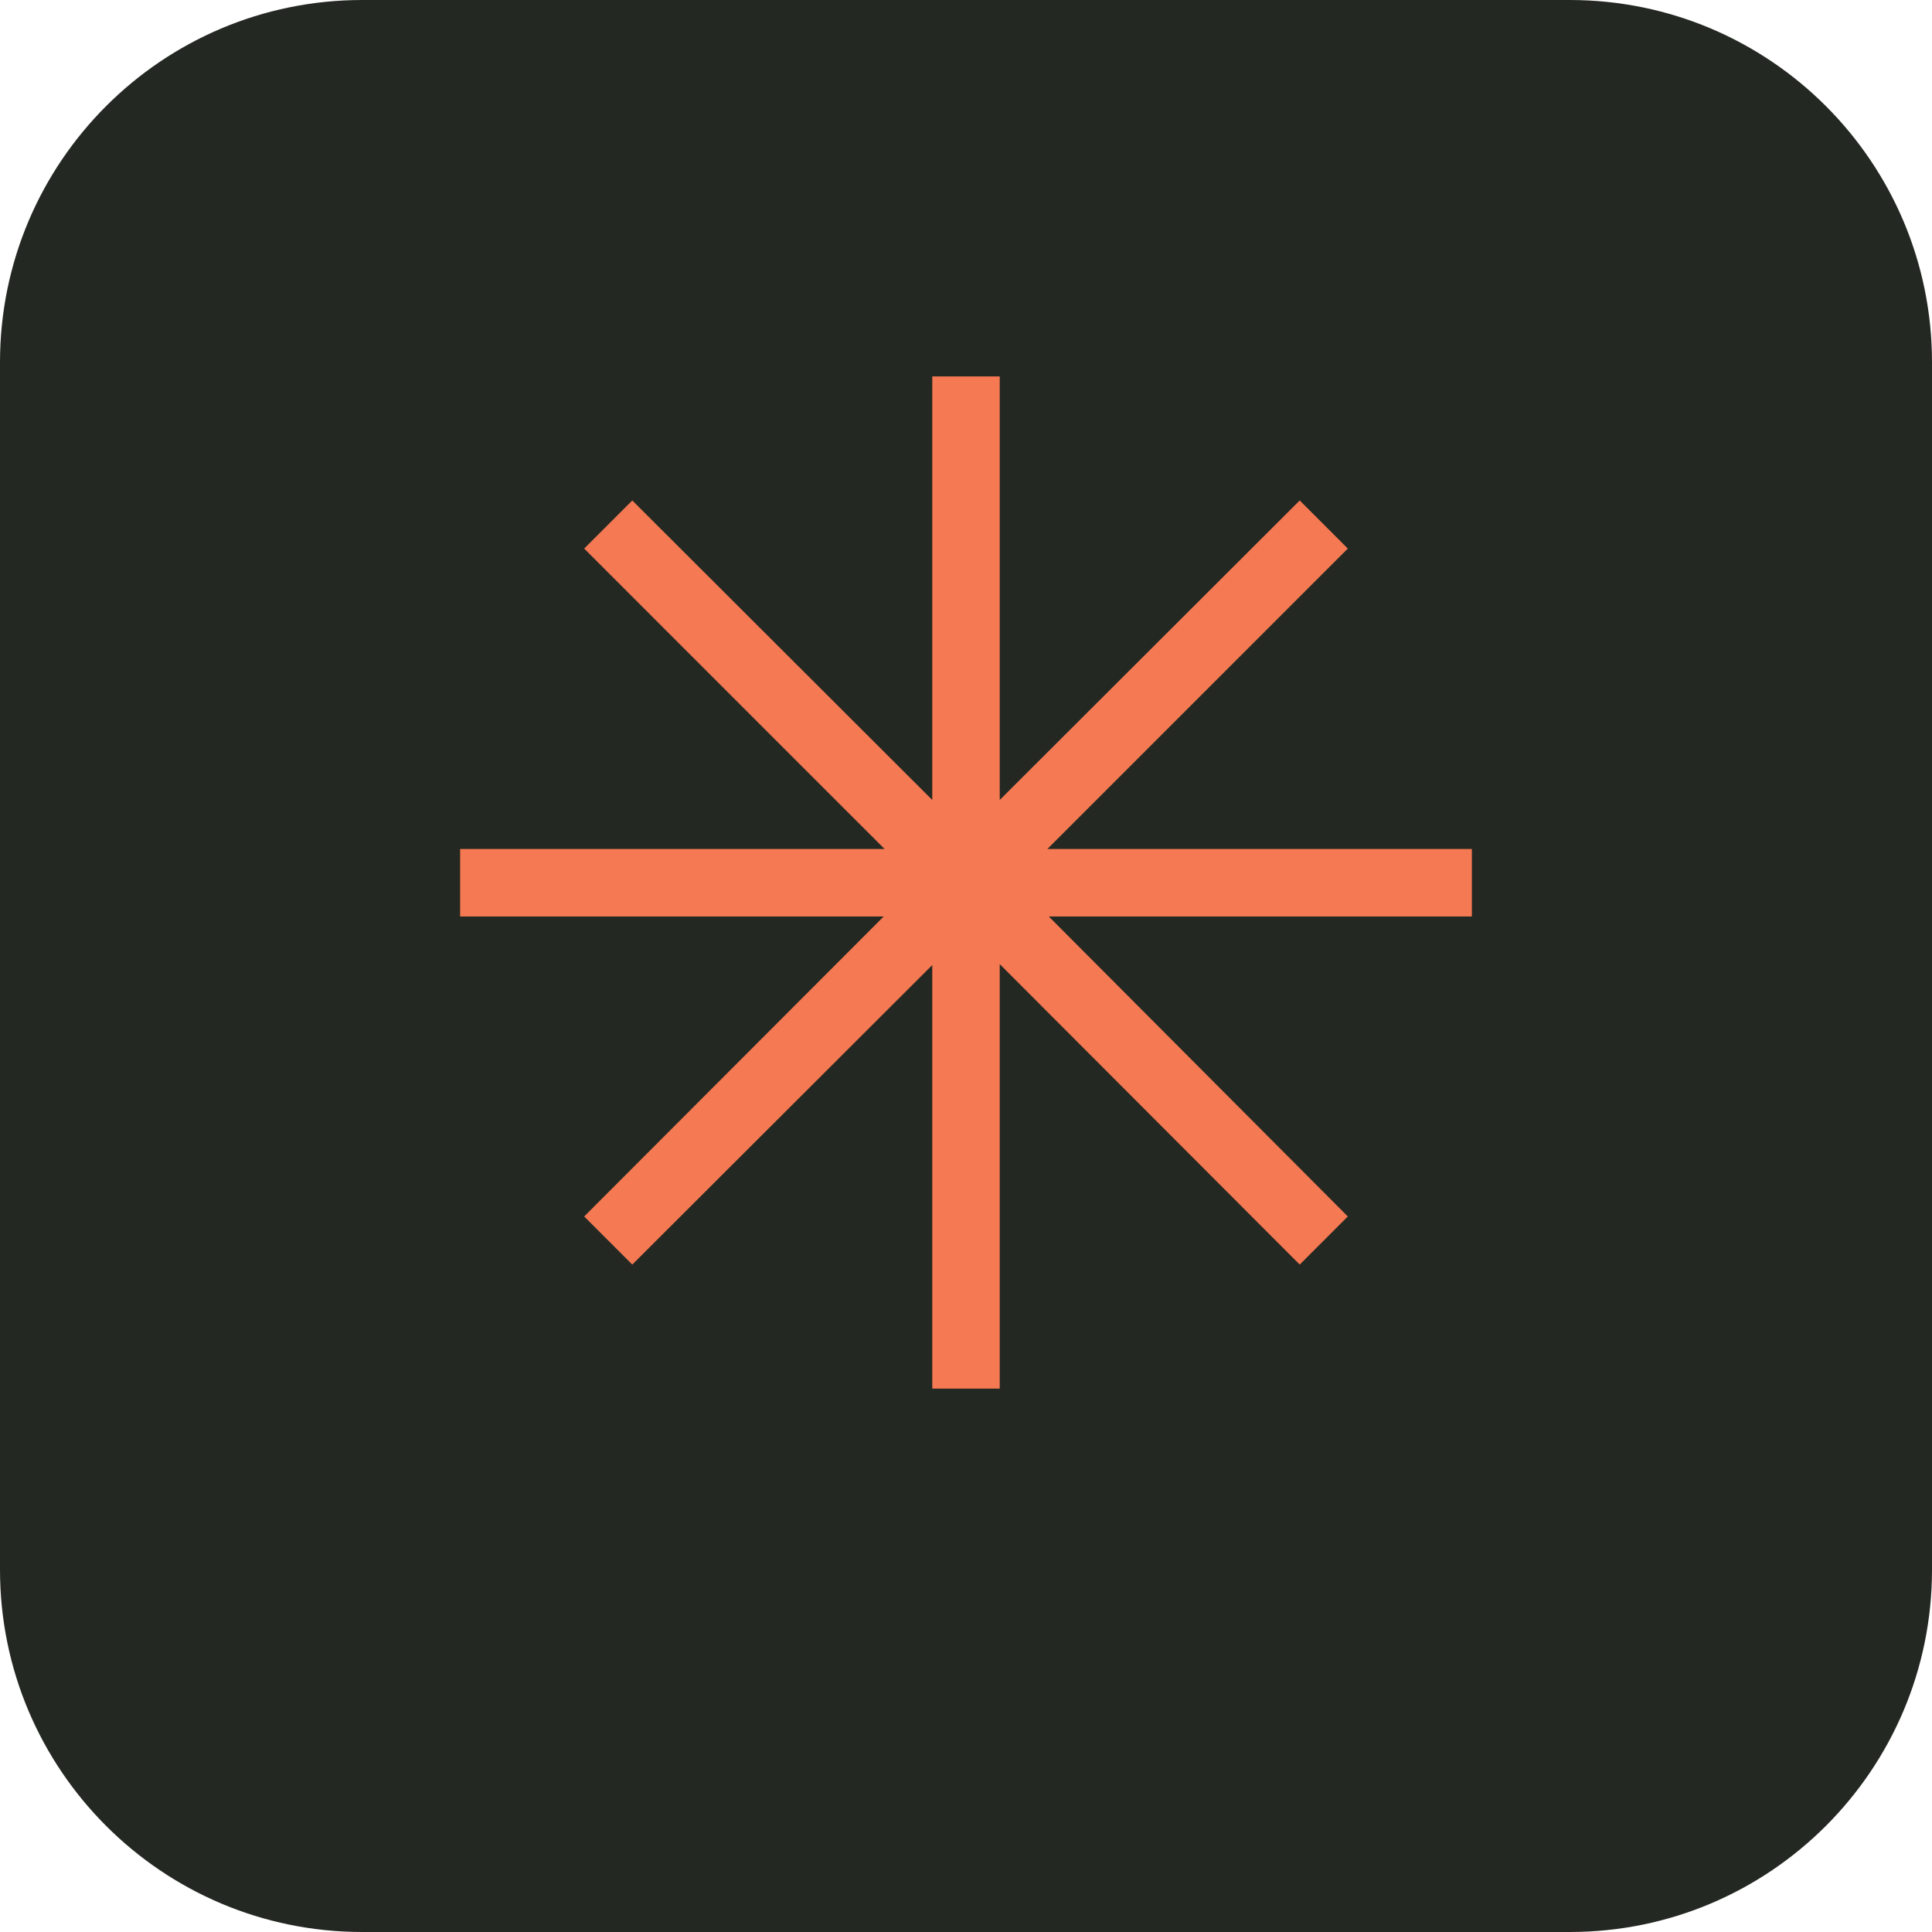
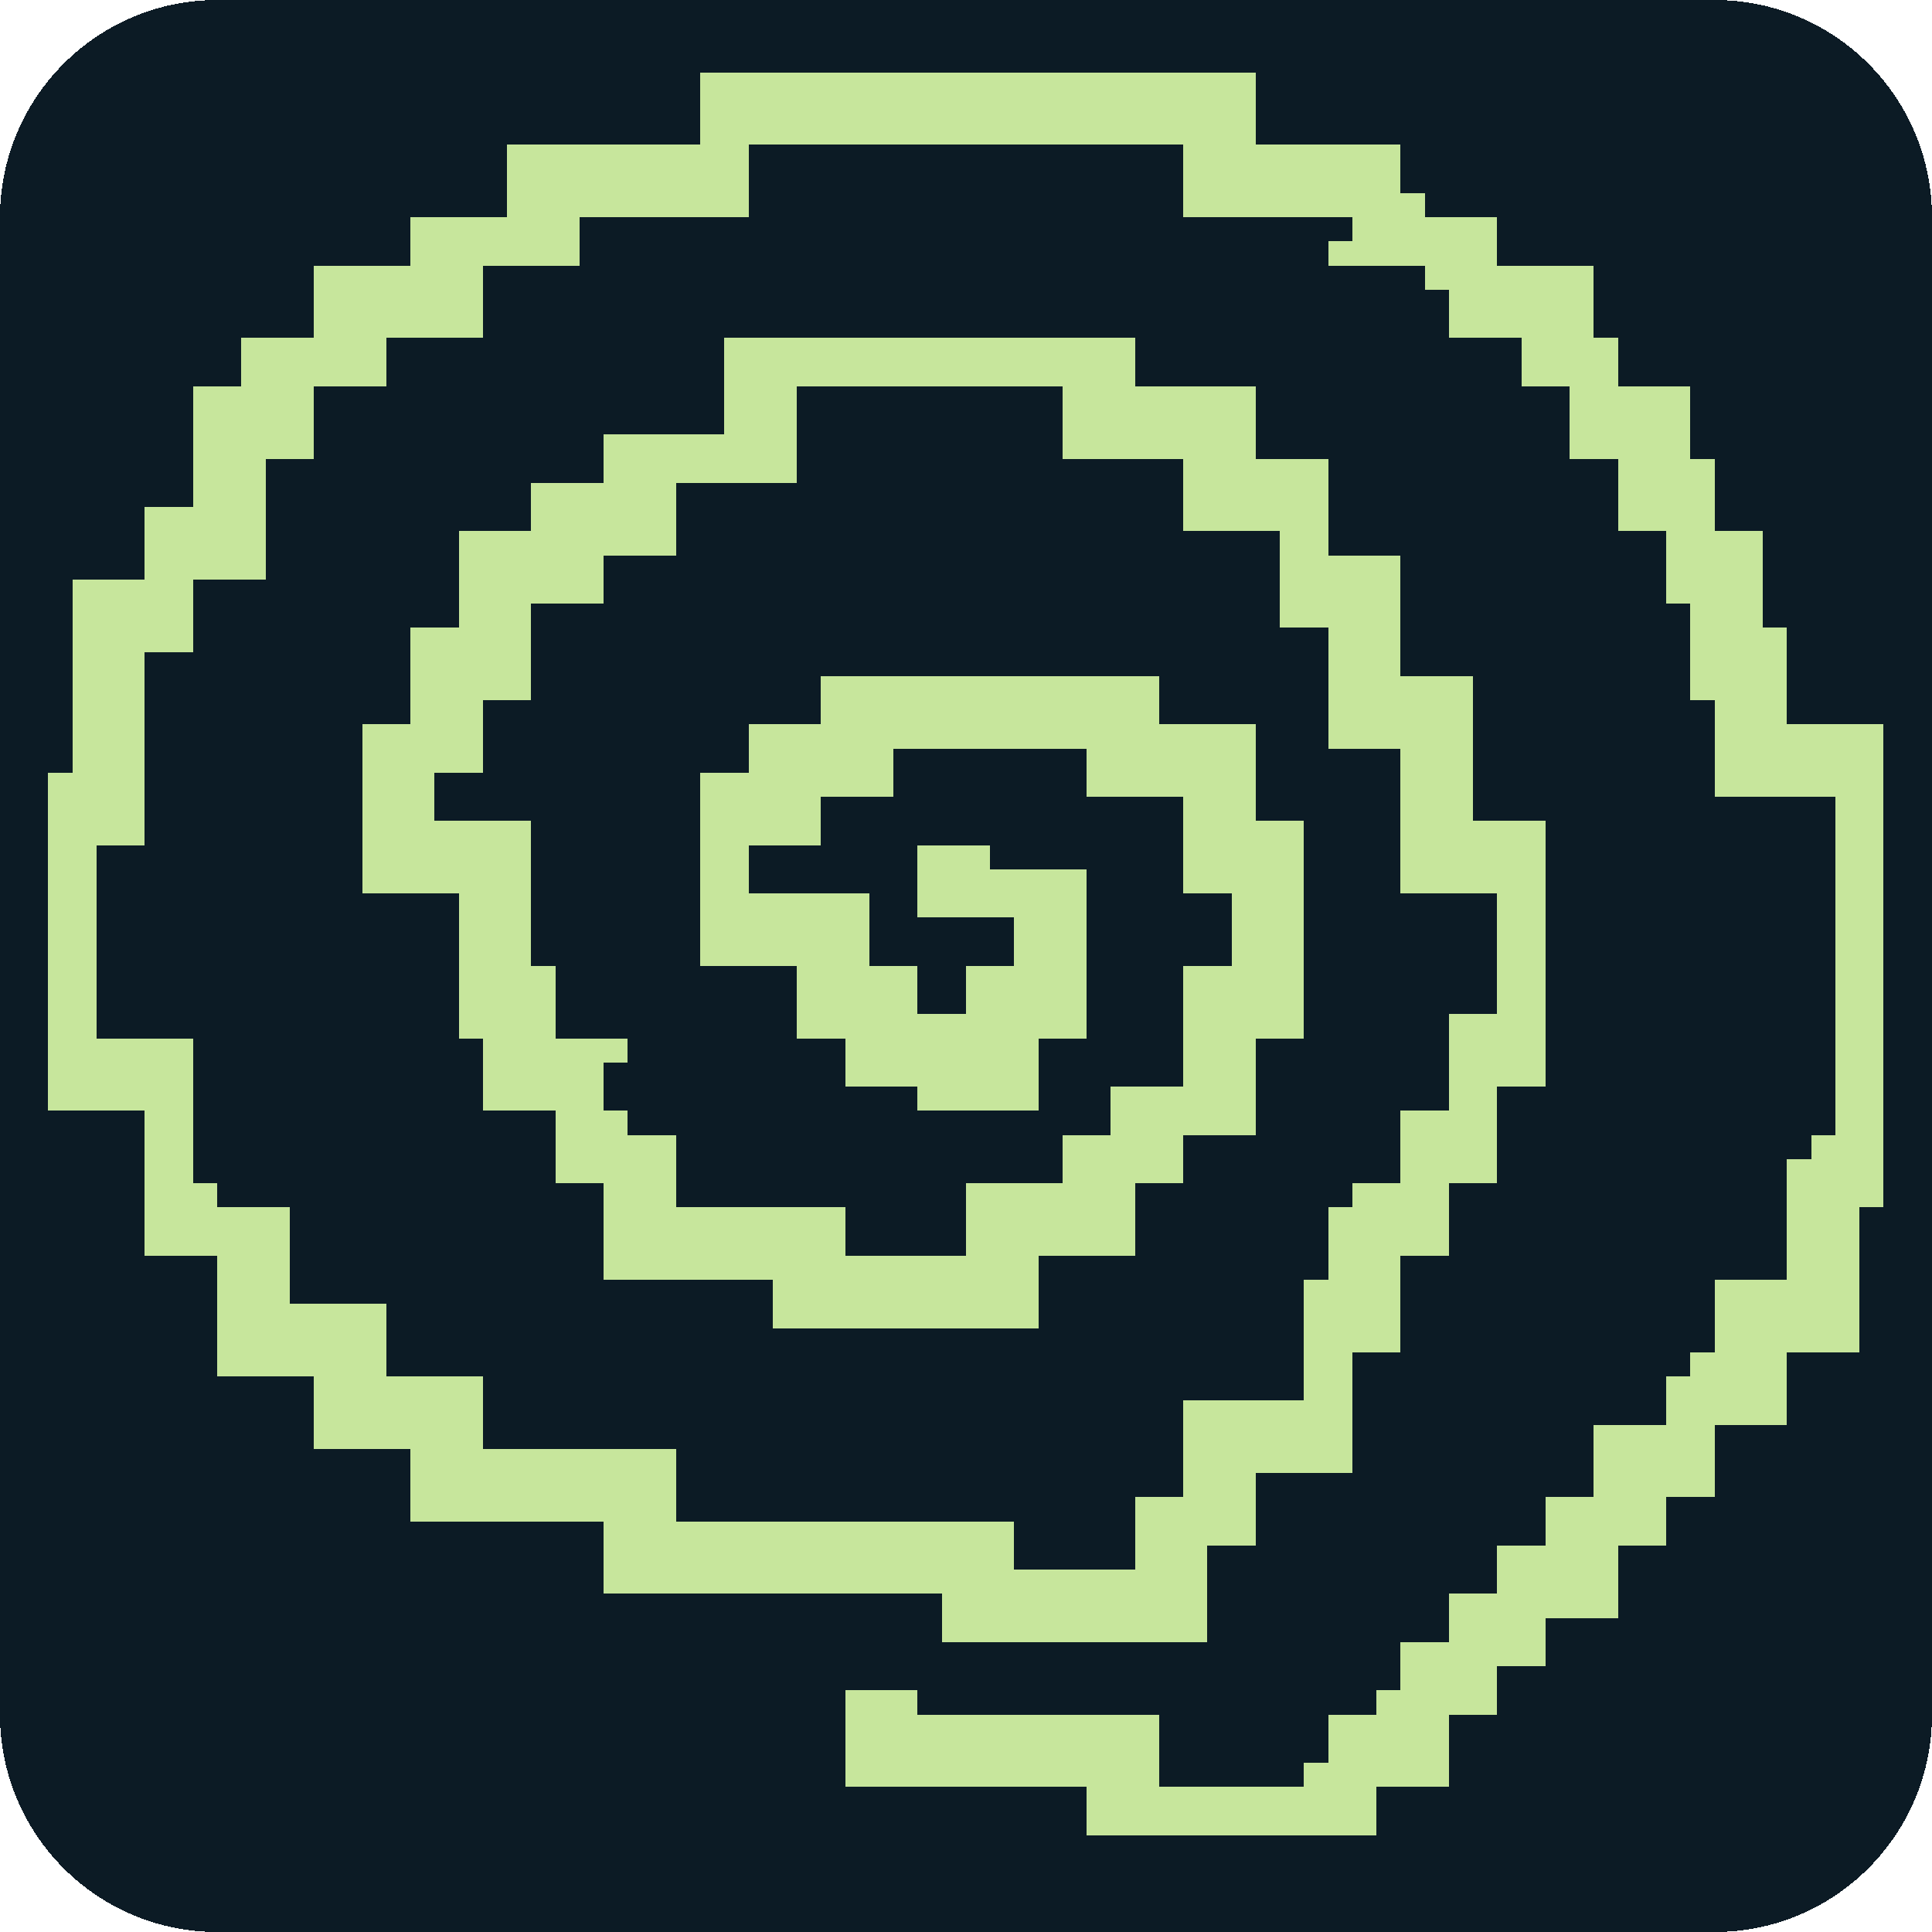
- <svg xmlns="http://www.w3.org/2000/svg" viewBox="0 0 64 64">
-   <rect width="64" height="64" rx="12" fill="#242822" />
-   <text x="32" y="46" text-anchor="middle" font-family="Arial,sans-serif" font-size="46" fill="#f57952">✳</text>
+ <svg xmlns="http://www.w3.org/2000/svg" viewBox="0 0 80 80" shape-rendering="crispEdges">
+   <rect width="80" height="80" rx="9" fill="#0c1b25" />
+   <g fill="#c7e69c">
+     <rect x="29" y="3" width="23" height="3" />
+     <rect x="21" y="6" width="10" height="2" />
+     <rect x="49" y="6" width="9" height="2" />
+     <rect x="21" y="8" width="10" height="1" />
+     <rect x="49" y="8" width="10" height="1" />
+     <rect x="17" y="9" width="7" height="1" />
+     <rect x="56" y="9" width="6" height="1" />
+     <rect x="17" y="10" width="7" height="1" />
+     <rect x="55" y="10" width="7" height="1" />
+     <rect x="13" y="11" width="7" height="1" />
+     <rect x="59" y="11" width="7" height="1" />
+     <rect x="13" y="12" width="7" height="2" />
+     <rect x="60" y="12" width="6" height="2" />
+     <rect x="10" y="14" width="6" height="2" />
+     <rect x="30" y="14" width="17" height="2" />
+     <rect x="63" y="14" width="4" height="2" />
+     <rect x="8" y="16" width="5" height="2" />
+     <rect x="30" y="16" width="3" height="2" />
+     <rect x="44" y="16" width="8" height="2" />
+     <rect x="65" y="16" width="5" height="2" />
+     <rect x="8" y="18" width="5" height="1" />
+     <rect x="25" y="18" width="8" height="1" />
+     <rect x="44" y="18" width="8" height="1" />
+     <rect x="65" y="18" width="5" height="1" />
+     <rect x="8" y="19" width="3" height="1" />
+     <rect x="25" y="19" width="8" height="1" />
+     <rect x="49" y="19" width="6" height="1" />
+     <rect x="67" y="19" width="4" height="1" />
+     <rect x="8" y="20" width="3" height="1" />
+     <rect x="22" y="20" width="6" height="1" />
+     <rect x="49" y="20" width="6" height="1" />
+     <rect x="67" y="20" width="4" height="1" />
+     <rect x="6" y="21" width="5" height="1" />
+     <rect x="22" y="21" width="6" height="1" />
+     <rect x="49" y="21" width="6" height="1" />
+     <rect x="67" y="21" width="4" height="1" />
+     <rect x="6" y="22" width="5" height="1" />
+     <rect x="19" y="22" width="9" height="1" />
+     <rect x="53" y="22" width="2" height="1" />
+     <rect x="69" y="22" width="4" height="1" />
+     <rect x="6" y="23" width="5" height="1" />
+     <rect x="19" y="23" width="6" height="1" />
+     <rect x="53" y="23" width="5" height="1" />
+     <rect x="69" y="23" width="4" height="1" />
+     <rect x="3" y="24" width="5" height="1" />
+     <rect x="19" y="24" width="6" height="1" />
+     <rect x="53" y="24" width="5" height="1" />
+     <rect x="69" y="24" width="4" height="1" />
+     <rect x="3" y="25" width="5" height="1" />
+     <rect x="19" y="25" width="3" height="1" />
+     <rect x="53" y="25" width="5" height="1" />
+     <rect x="70" y="25" width="3" height="1" />
+     <rect x="3" y="26" width="5" height="1" />
+     <rect x="17" y="26" width="5" height="1" />
+     <rect x="55" y="26" width="3" height="1" />
+     <rect x="70" y="26" width="4" height="1" />
+     <rect x="3" y="27" width="3" height="1" />
+     <rect x="17" y="27" width="5" height="1" />
+     <rect x="55" y="27" width="3" height="1" />
+     <rect x="70" y="27" width="4" height="1" />
+     <rect x="3" y="28" width="3" height="1" />
+     <rect x="17" y="28" width="5" height="1" />
+     <rect x="34" y="28" width="14" height="1" />
+     <rect x="55" y="28" width="6" height="1" />
+     <rect x="70" y="28" width="4" height="1" />
+     <rect x="3" y="29" width="3" height="1" />
+     <rect x="17" y="29" width="3" height="1" />
+     <rect x="34" y="29" width="14" height="1" />
+     <rect x="55" y="29" width="6" height="1" />
+     <rect x="71" y="29" width="3" height="1" />
+     <rect x="3" y="30" width="3" height="1" />
+     <rect x="15" y="30" width="5" height="1" />
+     <rect x="31" y="30" width="21" height="1" />
+     <rect x="55" y="30" width="6" height="1" />
+     <rect x="71" y="30" width="7" height="1" />
+     <rect x="3" y="31" width="3" height="1" />
+     <rect x="15" y="31" width="5" height="1" />
+     <rect x="31" y="31" width="6" height="1" />
+     <rect x="45" y="31" width="7" height="1" />
+     <rect x="58" y="31" width="3" height="1" />
+     <rect x="71" y="31" width="7" height="1" />
+     <rect x="2" y="32" width="4" height="1" />
+     <rect x="15" y="32" width="3" height="1" />
+     <rect x="29" y="32" width="8" height="1" />
+     <rect x="45" y="32" width="7" height="1" />
+     <rect x="58" y="32" width="3" height="1" />
+     <rect x="71" y="32" width="7" height="1" />
+     <rect x="2" y="33" width="4" height="1" />
+     <rect x="15" y="33" width="3" height="1" />
+     <rect x="29" y="33" width="5" height="1" />
+     <rect x="49" y="33" width="3" height="1" />
+     <rect x="58" y="33" width="3" height="1" />
+     <rect x="76" y="33" width="2" height="1" />
+     <rect x="2" y="34" width="4" height="1" />
+     <rect x="15" y="34" width="7" height="1" />
+     <rect x="29" y="34" width="5" height="1" />
+     <rect x="49" y="34" width="5" height="1" />
+     <rect x="58" y="34" width="6" height="1" />
+     <rect x="76" y="34" width="2" height="1" />
+     <rect x="2" y="35" width="2" height="1" />
+     <rect x="15" y="35" width="7" height="1" />
+     <rect x="29" y="35" width="2" height="1" />
+     <rect x="38" y="35" width="3" height="1" />
+     <rect x="49" y="35" width="5" height="1" />
+     <rect x="58" y="35" width="6" height="1" />
+     <rect x="76" y="35" width="2" height="1" />
+     <rect x="2" y="36" width="2" height="1" />
+     <rect x="15" y="36" width="7" height="1" />
+     <rect x="29" y="36" width="2" height="1" />
+     <rect x="38" y="36" width="7" height="1" />
+     <rect x="49" y="36" width="5" height="1" />
+     <rect x="58" y="36" width="6" height="1" />
+     <rect x="76" y="36" width="2" height="1" />
+     <rect x="2" y="37" width="2" height="1" />
+     <rect x="19" y="37" width="3" height="1" />
+     <rect x="29" y="37" width="7" height="1" />
+     <rect x="38" y="37" width="7" height="1" />
+     <rect x="51" y="37" width="3" height="1" />
+     <rect x="62" y="37" width="2" height="1" />
+     <rect x="76" y="37" width="2" height="1" />
+     <rect x="2" y="38" width="2" height="2" />
+     <rect x="19" y="38" width="3" height="2" />
+     <rect x="29" y="38" width="7" height="2" />
+     <rect x="42" y="38" width="3" height="2" />
+     <rect x="51" y="38" width="3" height="2" />
+     <rect x="62" y="38" width="2" height="2" />
+     <rect x="76" y="38" width="2" height="2" />
+     <rect x="2" y="40" width="2" height="2" />
+     <rect x="19" y="40" width="4" height="2" />
+     <rect x="33" y="40" width="5" height="2" />
+     <rect x="40" y="40" width="5" height="2" />
+     <rect x="49" y="40" width="5" height="2" />
+     <rect x="62" y="40" width="2" height="2" />
+     <rect x="76" y="40" width="2" height="2" />
+     <rect x="2" y="42" width="2" height="1" />
+     <rect x="19" y="42" width="4" height="1" />
+     <rect x="33" y="42" width="12" height="1" />
+     <rect x="49" y="42" width="5" height="1" />
+     <rect x="60" y="42" width="4" height="1" />
+     <rect x="76" y="42" width="2" height="1" />
+     <rect x="2" y="43" width="6" height="1" />
+     <rect x="20" y="43" width="6" height="1" />
+     <rect x="35" y="43" width="8" height="1" />
+     <rect x="49" y="43" width="3" height="1" />
+     <rect x="60" y="43" width="4" height="1" />
+     <rect x="76" y="43" width="2" height="1" />
+     <rect x="2" y="44" width="6" height="1" />
+     <rect x="20" y="44" width="5" height="1" />
+     <rect x="35" y="44" width="8" height="1" />
+     <rect x="49" y="44" width="3" height="1" />
+     <rect x="60" y="44" width="4" height="1" />
+     <rect x="76" y="44" width="2" height="1" />
+     <rect x="2" y="45" width="6" height="1" />
+     <rect x="20" y="45" width="5" height="1" />
+     <rect x="38" y="45" width="5" height="1" />
+     <rect x="46" y="45" width="6" height="1" />
+     <rect x="60" y="45" width="2" height="1" />
+     <rect x="76" y="45" width="2" height="1" />
+     <rect x="6" y="46" width="2" height="1" />
+     <rect x="23" y="46" width="3" height="1" />
+     <rect x="46" y="46" width="6" height="1" />
+     <rect x="58" y="46" width="4" height="1" />
+     <rect x="76" y="46" width="2" height="1" />
+     <rect x="6" y="47" width="2" height="1" />
+     <rect x="23" y="47" width="5" height="1" />
+     <rect x="44" y="47" width="5" height="1" />
+     <rect x="58" y="47" width="4" height="1" />
+     <rect x="75" y="47" width="3" height="1" />
+     <rect x="6" y="48" width="2" height="1" />
+     <rect x="23" y="48" width="5" height="1" />
+     <rect x="44" y="48" width="5" height="1" />
+     <rect x="58" y="48" width="4" height="1" />
+     <rect x="74" y="48" width="4" height="1" />
+     <rect x="6" y="49" width="3" height="1" />
+     <rect x="25" y="49" width="3" height="1" />
+     <rect x="40" y="49" width="7" height="1" />
+     <rect x="56" y="49" width="4" height="1" />
+     <rect x="74" y="49" width="4" height="1" />
+     <rect x="6" y="50" width="6" height="2" />
+     <rect x="25" y="50" width="10" height="2" />
+     <rect x="40" y="50" width="7" height="2" />
+     <rect x="55" y="50" width="5" height="2" />
+     <rect x="74" y="50" width="3" height="2" />
+     <rect x="9" y="52" width="3" height="1" />
+     <rect x="25" y="52" width="18" height="1" />
+     <rect x="55" y="52" width="3" height="1" />
+     <rect x="74" y="52" width="3" height="1" />
+     <rect x="9" y="53" width="3" height="1" />
+     <rect x="32" y="53" width="11" height="1" />
+     <rect x="54" y="53" width="4" height="1" />
+     <rect x="71" y="53" width="6" height="1" />
+     <rect x="9" y="54" width="7" height="1" />
+     <rect x="32" y="54" width="11" height="1" />
+     <rect x="54" y="54" width="4" height="1" />
+     <rect x="71" y="54" width="6" height="1" />
+     <rect x="9" y="55" width="7" height="1" />
+     <rect x="54" y="55" width="4" height="1" />
+     <rect x="71" y="55" width="6" height="1" />
+     <rect x="9" y="56" width="7" height="1" />
+     <rect x="54" y="56" width="2" height="1" />
+     <rect x="70" y="56" width="4" height="1" />
+     <rect x="13" y="57" width="7" height="1" />
+     <rect x="54" y="57" width="2" height="1" />
+     <rect x="69" y="57" width="5" height="1" />
+     <rect x="13" y="58" width="7" height="1" />
+     <rect x="49" y="58" width="7" height="1" />
+     <rect x="69" y="58" width="5" height="1" />
+     <rect x="13" y="59" width="7" height="1" />
+     <rect x="49" y="59" width="7" height="1" />
+     <rect x="66" y="59" width="5" height="1" />
+     <rect x="17" y="60" width="11" height="1" />
+     <rect x="49" y="60" width="7" height="1" />
+     <rect x="66" y="60" width="5" height="1" />
+     <rect x="17" y="61" width="11" height="1" />
+     <rect x="49" y="61" width="3" height="1" />
+     <rect x="66" y="61" width="5" height="1" />
+     <rect x="17" y="62" width="11" height="1" />
+     <rect x="47" y="62" width="5" height="1" />
+     <rect x="64" y="62" width="5" height="1" />
+     <rect x="25" y="63" width="17" height="1" />
+     <rect x="47" y="63" width="5" height="1" />
+     <rect x="64" y="63" width="5" height="1" />
+     <rect x="25" y="64" width="17" height="1" />
+     <rect x="47" y="64" width="3" height="1" />
+     <rect x="62" y="64" width="5" height="1" />
+     <rect x="25" y="65" width="25" height="1" />
+     <rect x="62" y="65" width="5" height="1" />
+     <rect x="39" y="66" width="11" height="1" />
+     <rect x="60" y="66" width="7" height="1" />
+     <rect x="39" y="67" width="11" height="1" />
+     <rect x="60" y="67" width="4" height="1" />
+     <rect x="58" y="68" width="6" height="1" />
+     <rect x="58" y="69" width="4" height="1" />
+     <rect x="35" y="70" width="3" height="1" />
+     <rect x="57" y="70" width="5" height="1" />
+     <rect x="35" y="71" width="13" height="2" />
+     <rect x="55" y="71" width="5" height="2" />
+     <rect x="35" y="73" width="13" height="1" />
+     <rect x="54" y="73" width="6" height="1" />
+     <rect x="45" y="74" width="12" height="2" />
+   </g>
</svg>
